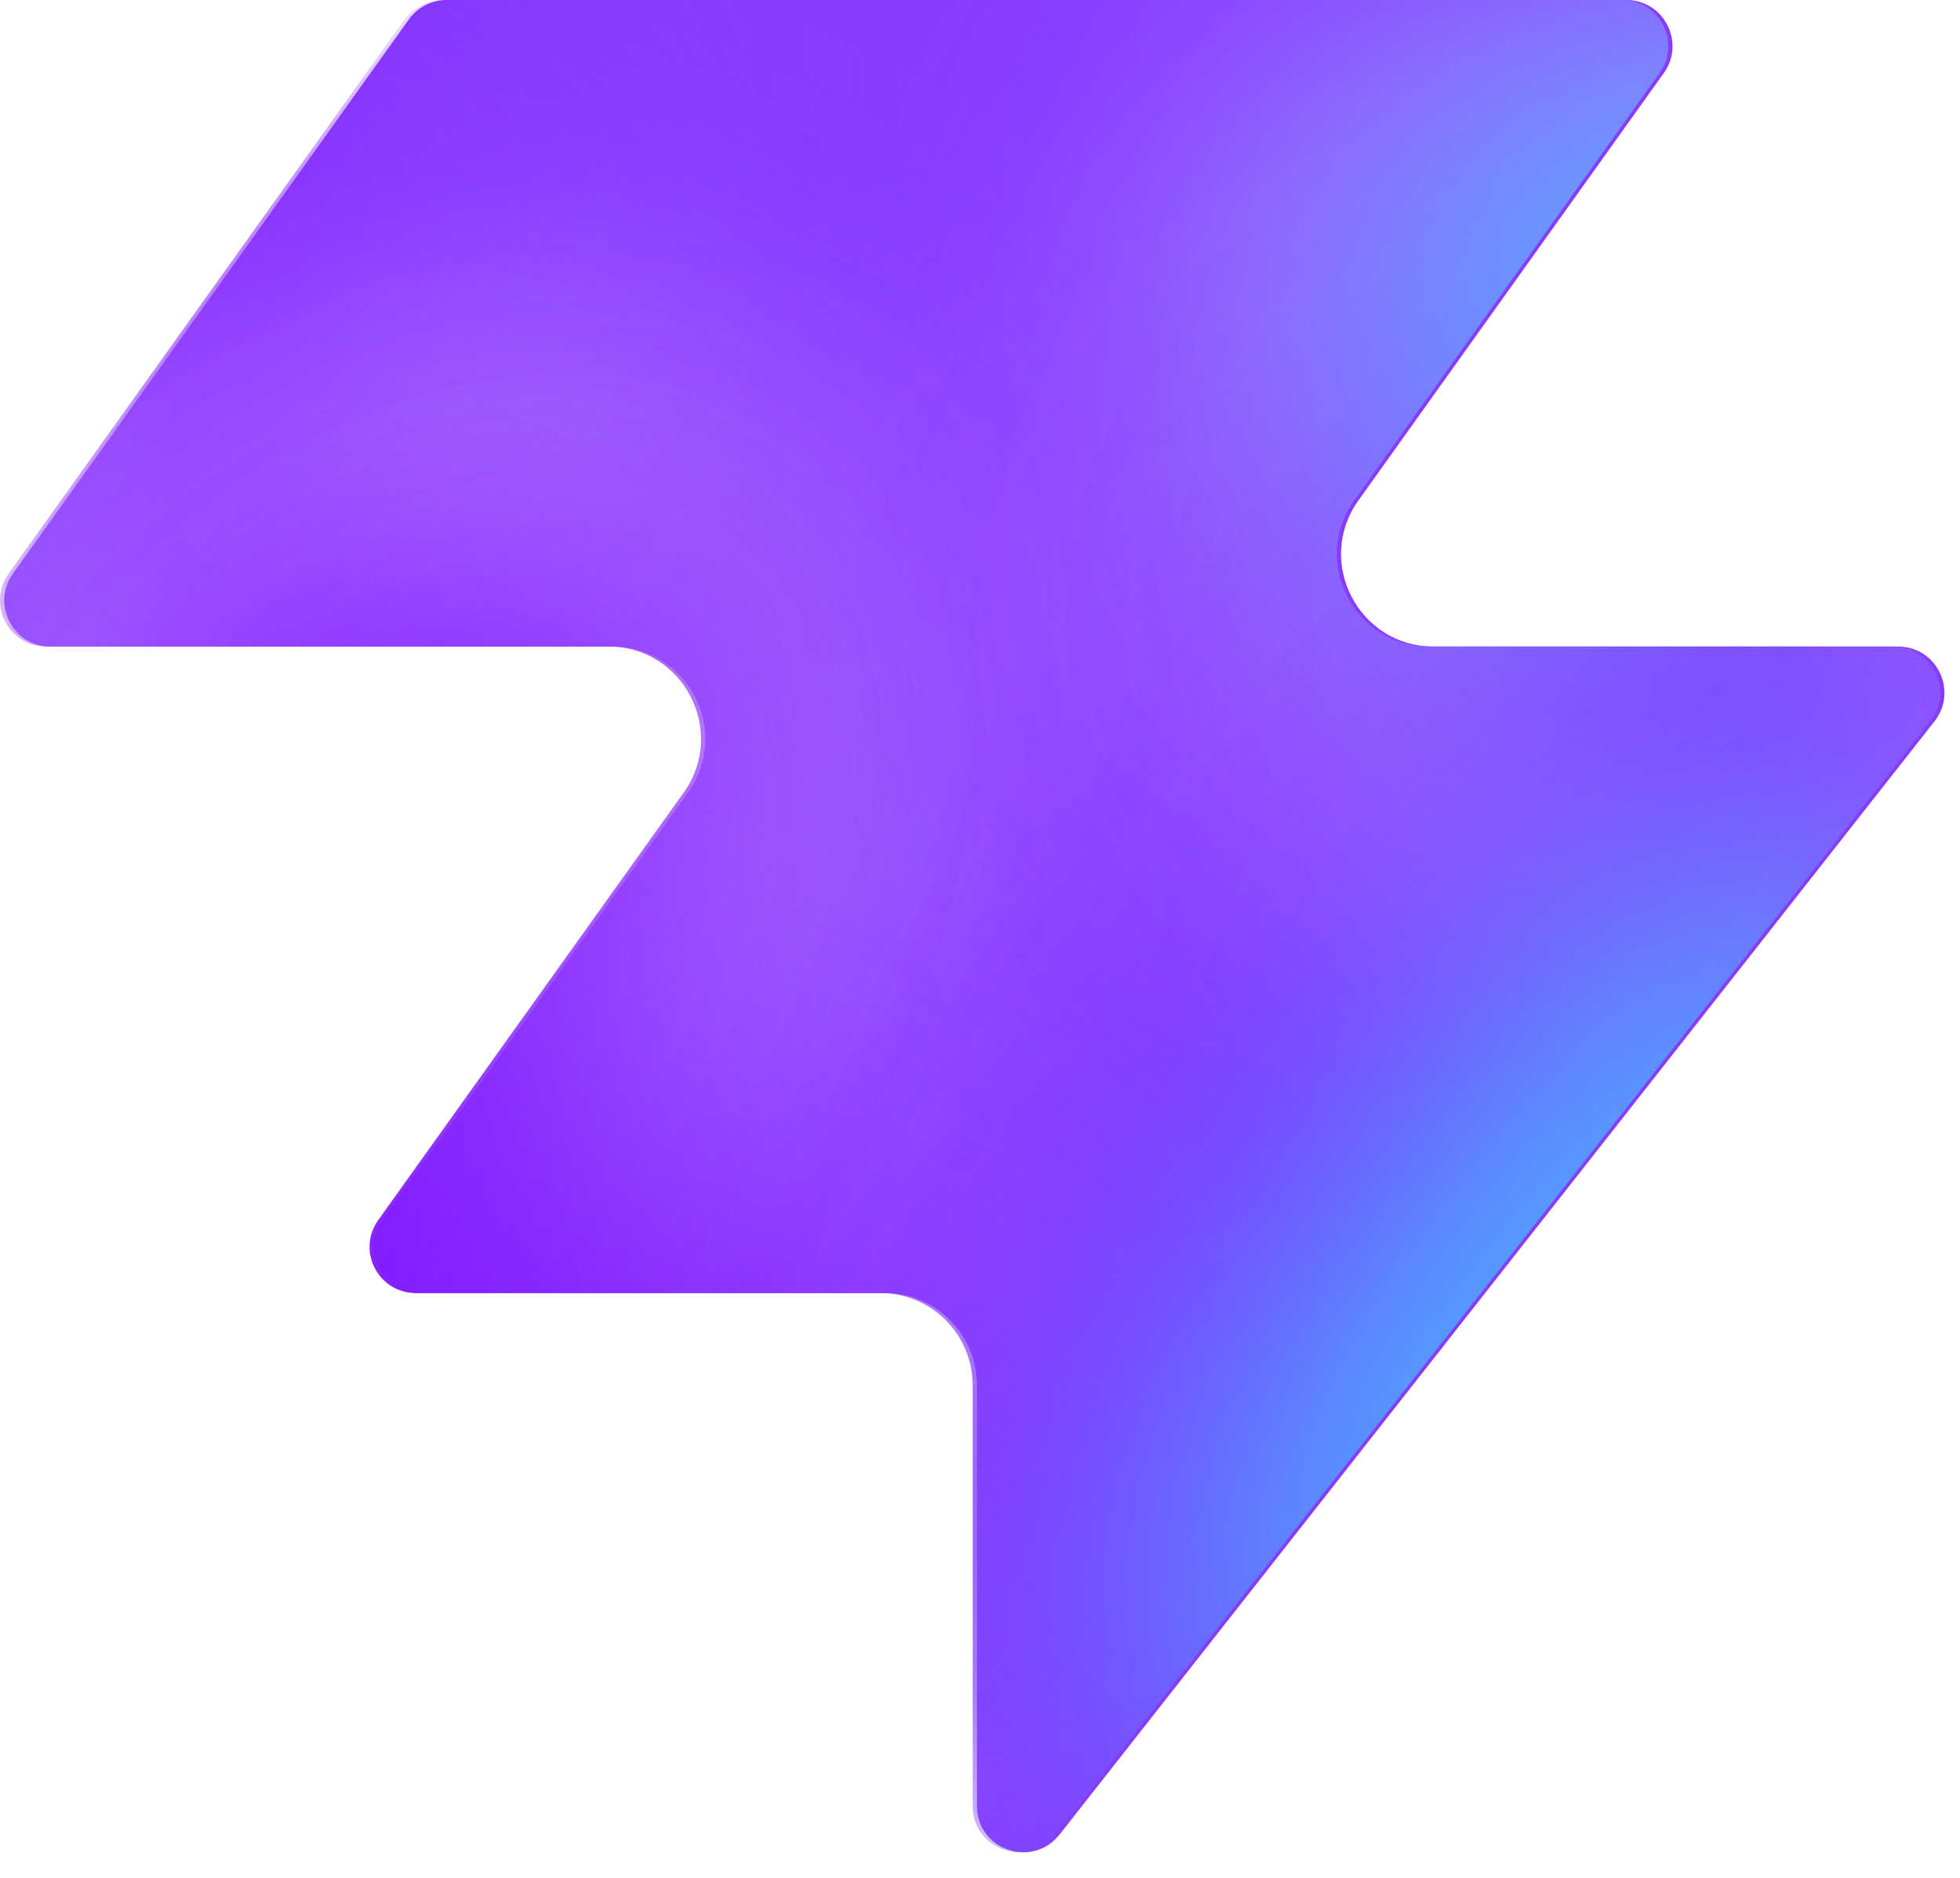
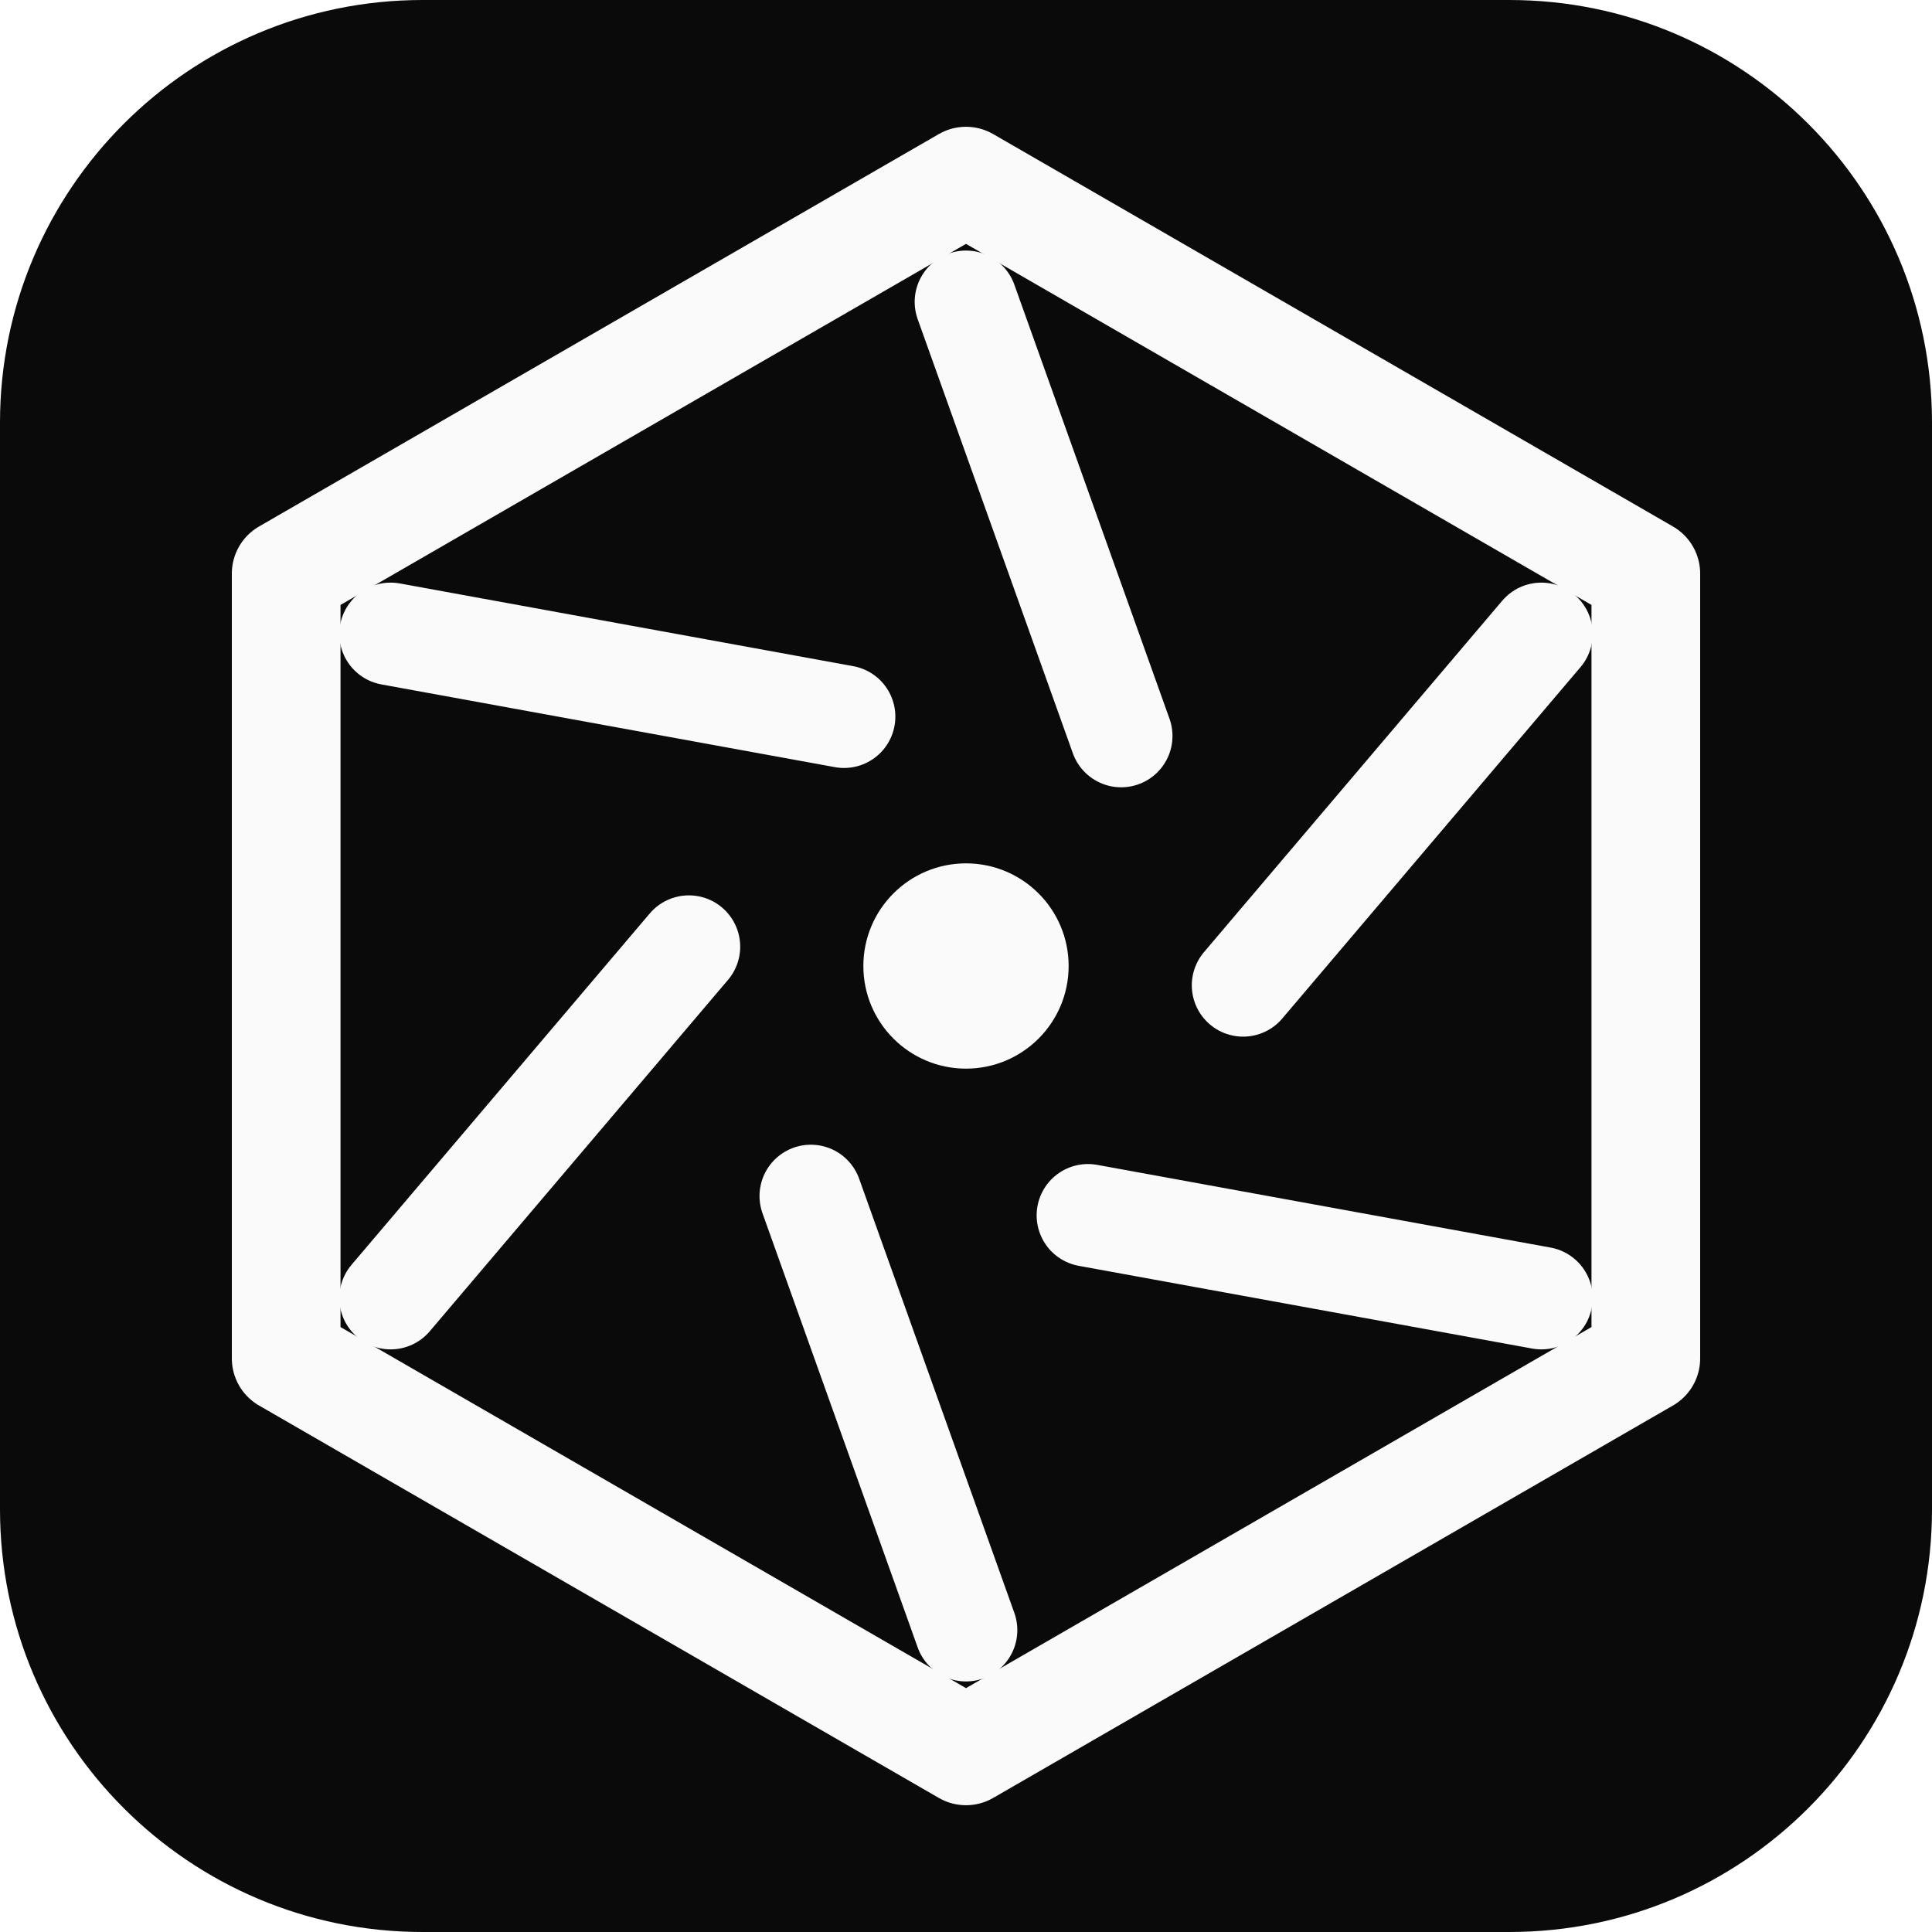
- <svg xmlns="http://www.w3.org/2000/svg" width="48" height="46" fill="none" viewBox="0 0 48 46">
-   <path fill="#863bff" d="M25.946 44.938c-.664.845-2.021.375-2.021-.698V33.937a2.26 2.26 0 0 0-2.262-2.262H10.287c-.92 0-1.456-1.04-.92-1.788l7.48-10.471c1.07-1.497 0-3.578-1.842-3.578H1.237c-.92 0-1.456-1.04-.92-1.788L10.013.474c.214-.297.556-.474.92-.474h28.894c.92 0 1.456 1.04.92 1.788l-7.48 10.471c-1.07 1.498 0 3.579 1.842 3.579h11.377c.943 0 1.473 1.088.89 1.83L25.947 44.94z" style="fill:#863bff;fill:color(display-p3 .525 .23 1);fill-opacity:1" />
-   <mask id="a" width="48" height="46" x="0" y="0" maskUnits="userSpaceOnUse" style="mask-type:alpha">
-     <path fill="#000" d="M25.842 44.938c-.664.844-2.021.375-2.021-.698V33.937a2.26 2.26 0 0 0-2.262-2.262H10.183c-.92 0-1.456-1.04-.92-1.788l7.48-10.471c1.07-1.498 0-3.579-1.842-3.579H1.133c-.92 0-1.456-1.04-.92-1.787L9.91.473c.214-.297.556-.474.92-.474h28.894c.92 0 1.456 1.04.92 1.788l-7.48 10.471c-1.07 1.498 0 3.578 1.842 3.578h11.377c.943 0 1.473 1.088.89 1.832L25.843 44.94z" style="fill:#000;fill-opacity:1" />
-   </mask>
-   <g mask="url(#a)">
-     <g filter="url(#b)">
-       <ellipse cx="5.508" cy="14.704" fill="#ede6ff" rx="5.508" ry="14.704" style="fill:#ede6ff;fill:color(display-p3 .927 .903 1);fill-opacity:1" transform="matrix(.00324 1 1 -.00324 -4.47 31.516)" />
-     </g>
-     <g filter="url(#c)">
-       <ellipse cx="10.399" cy="29.851" fill="#ede6ff" rx="10.399" ry="29.851" style="fill:#ede6ff;fill:color(display-p3 .927 .903 1);fill-opacity:1" transform="matrix(.00324 1 1 -.00324 -39.328 7.883)" />
-     </g>
-     <g filter="url(#d)">
-       <ellipse cx="5.508" cy="30.487" fill="#7e14ff" rx="5.508" ry="30.487" style="fill:#7e14ff;fill:color(display-p3 .492 .077 1);fill-opacity:1" transform="rotate(89.814 -25.913 -14.639)scale(1 -1)" />
-     </g>
-     <g filter="url(#e)">
-       <ellipse cx="5.508" cy="30.599" fill="#7e14ff" rx="5.508" ry="30.599" style="fill:#7e14ff;fill:color(display-p3 .492 .077 1);fill-opacity:1" transform="rotate(89.814 -32.644 -3.334)scale(1 -1)" />
-     </g>
-     <g filter="url(#f)">
-       <ellipse cx="5.508" cy="30.599" fill="#7e14ff" rx="5.508" ry="30.599" style="fill:#7e14ff;fill:color(display-p3 .492 .077 1);fill-opacity:1" transform="matrix(.00324 1 1 -.00324 -34.34 30.47)" />
-     </g>
-     <g filter="url(#g)">
-       <ellipse cx="14.072" cy="22.078" fill="#ede6ff" rx="14.072" ry="22.078" style="fill:#ede6ff;fill:color(display-p3 .927 .903 1);fill-opacity:1" transform="rotate(93.35 24.506 48.493)scale(-1 1)" />
-     </g>
-     <g filter="url(#h)">
-       <ellipse cx="3.47" cy="21.501" fill="#7e14ff" rx="3.47" ry="21.501" style="fill:#7e14ff;fill:color(display-p3 .492 .077 1);fill-opacity:1" transform="rotate(89.009 28.708 47.59)scale(-1 1)" />
-     </g>
-     <g filter="url(#i)">
-       <ellipse cx="3.47" cy="21.501" fill="#7e14ff" rx="3.47" ry="21.501" style="fill:#7e14ff;fill:color(display-p3 .492 .077 1);fill-opacity:1" transform="rotate(89.009 28.708 47.59)scale(-1 1)" />
-     </g>
-     <g filter="url(#j)">
-       <ellipse cx=".387" cy="8.972" fill="#7e14ff" rx="4.407" ry="29.108" style="fill:#7e14ff;fill:color(display-p3 .492 .077 1);fill-opacity:1" transform="rotate(39.51 .387 8.972)" />
-     </g>
-     <g filter="url(#k)">
-       <ellipse cx="47.523" cy="-6.092" fill="#7e14ff" rx="4.407" ry="29.108" style="fill:#7e14ff;fill:color(display-p3 .492 .077 1);fill-opacity:1" transform="rotate(37.892 47.523 -6.092)" />
-     </g>
-     <g filter="url(#l)">
-       <ellipse cx="41.412" cy="6.333" fill="#47bfff" rx="5.971" ry="9.665" style="fill:#47bfff;fill:color(display-p3 .28 .748 1);fill-opacity:1" transform="rotate(37.892 41.412 6.333)" />
-     </g>
-     <g filter="url(#m)">
-       <ellipse cx="-1.879" cy="38.332" fill="#7e14ff" rx="4.407" ry="29.108" style="fill:#7e14ff;fill:color(display-p3 .492 .077 1);fill-opacity:1" transform="rotate(37.892 -1.88 38.332)" />
-     </g>
-     <g filter="url(#n)">
-       <ellipse cx="-1.879" cy="38.332" fill="#7e14ff" rx="4.407" ry="29.108" style="fill:#7e14ff;fill:color(display-p3 .492 .077 1);fill-opacity:1" transform="rotate(37.892 -1.88 38.332)" />
-     </g>
-     <g filter="url(#o)">
-       <ellipse cx="35.651" cy="29.907" fill="#7e14ff" rx="4.407" ry="29.108" style="fill:#7e14ff;fill:color(display-p3 .492 .077 1);fill-opacity:1" transform="rotate(37.892 35.651 29.907)" />
-     </g>
-     <g filter="url(#p)">
-       <ellipse cx="38.418" cy="32.4" fill="#47bfff" rx="5.971" ry="15.297" style="fill:#47bfff;fill:color(display-p3 .28 .748 1);fill-opacity:1" transform="rotate(37.892 38.418 32.4)" />
-     </g>
+ <svg xmlns="http://www.w3.org/2000/svg" width="32" height="32" viewBox="0 0 32 32">
+   <rect width="32" height="32" rx="7" fill="#0a0a0a" />
+   <g fill="none" stroke="#fafafa" stroke-linecap="round" stroke-linejoin="round">
+     <path d="M 16 3 L 27.26 9.5 L 27.26 22.5 L 16 29 L 4.74 22.5 L 4.74 9.5 Z" stroke-width="1.8" />
+     <path d="M 16 5 L 18.57 12.19 M 25.53 10.5 L 20.59 16.32 M 25.53 21.5 L 18.02 20.13 M 16 27 L 13.43 19.81 M 6.47 21.5 L 11.41 15.68 M 6.47 10.5 L 13.98 11.87" stroke-width="1.7" />
+     <circle cx="16" cy="16" r="1.7" fill="#fafafa" stroke="none" />
  </g>
-   <defs>
-     <filter id="b" width="60.045" height="41.654" x="-19.77" y="16.149" color-interpolation-filters="sRGB" filterUnits="userSpaceOnUse">
-       <feFlood flood-opacity="0" result="BackgroundImageFix" />
-       <feBlend in="SourceGraphic" in2="BackgroundImageFix" result="shape" />
-       <feGaussianBlur result="effect1_foregroundBlur_2002_17158" stdDeviation="7.659" />
-     </filter>
-     <filter id="c" width="90.34" height="51.437" x="-54.613" y="-7.533" color-interpolation-filters="sRGB" filterUnits="userSpaceOnUse">
-       <feFlood flood-opacity="0" result="BackgroundImageFix" />
-       <feBlend in="SourceGraphic" in2="BackgroundImageFix" result="shape" />
-       <feGaussianBlur result="effect1_foregroundBlur_2002_17158" stdDeviation="7.659" />
-     </filter>
-     <filter id="d" width="79.355" height="29.4" x="-49.64" y="2.03" color-interpolation-filters="sRGB" filterUnits="userSpaceOnUse">
-       <feFlood flood-opacity="0" result="BackgroundImageFix" />
-       <feBlend in="SourceGraphic" in2="BackgroundImageFix" result="shape" />
-       <feGaussianBlur result="effect1_foregroundBlur_2002_17158" stdDeviation="4.596" />
-     </filter>
-     <filter id="e" width="79.579" height="29.4" x="-45.045" y="20.029" color-interpolation-filters="sRGB" filterUnits="userSpaceOnUse">
-       <feFlood flood-opacity="0" result="BackgroundImageFix" />
-       <feBlend in="SourceGraphic" in2="BackgroundImageFix" result="shape" />
-       <feGaussianBlur result="effect1_foregroundBlur_2002_17158" stdDeviation="4.596" />
-     </filter>
-     <filter id="f" width="79.579" height="29.4" x="-43.513" y="21.178" color-interpolation-filters="sRGB" filterUnits="userSpaceOnUse">
-       <feFlood flood-opacity="0" result="BackgroundImageFix" />
-       <feBlend in="SourceGraphic" in2="BackgroundImageFix" result="shape" />
-       <feGaussianBlur result="effect1_foregroundBlur_2002_17158" stdDeviation="4.596" />
-     </filter>
-     <filter id="g" width="74.749" height="58.852" x="15.756" y="-17.901" color-interpolation-filters="sRGB" filterUnits="userSpaceOnUse">
-       <feFlood flood-opacity="0" result="BackgroundImageFix" />
-       <feBlend in="SourceGraphic" in2="BackgroundImageFix" result="shape" />
-       <feGaussianBlur result="effect1_foregroundBlur_2002_17158" stdDeviation="7.659" />
-     </filter>
-     <filter id="h" width="61.377" height="25.362" x="23.548" y="2.284" color-interpolation-filters="sRGB" filterUnits="userSpaceOnUse">
-       <feFlood flood-opacity="0" result="BackgroundImageFix" />
-       <feBlend in="SourceGraphic" in2="BackgroundImageFix" result="shape" />
-       <feGaussianBlur result="effect1_foregroundBlur_2002_17158" stdDeviation="4.596" />
-     </filter>
-     <filter id="i" width="61.377" height="25.362" x="23.548" y="2.284" color-interpolation-filters="sRGB" filterUnits="userSpaceOnUse">
-       <feFlood flood-opacity="0" result="BackgroundImageFix" />
-       <feBlend in="SourceGraphic" in2="BackgroundImageFix" result="shape" />
-       <feGaussianBlur result="effect1_foregroundBlur_2002_17158" stdDeviation="4.596" />
-     </filter>
-     <filter id="j" width="56.045" height="63.649" x="-27.636" y="-22.853" color-interpolation-filters="sRGB" filterUnits="userSpaceOnUse">
-       <feFlood flood-opacity="0" result="BackgroundImageFix" />
-       <feBlend in="SourceGraphic" in2="BackgroundImageFix" result="shape" />
-       <feGaussianBlur result="effect1_foregroundBlur_2002_17158" stdDeviation="4.596" />
-     </filter>
-     <filter id="k" width="54.814" height="64.646" x="20.116" y="-38.415" color-interpolation-filters="sRGB" filterUnits="userSpaceOnUse">
-       <feFlood flood-opacity="0" result="BackgroundImageFix" />
-       <feBlend in="SourceGraphic" in2="BackgroundImageFix" result="shape" />
-       <feGaussianBlur result="effect1_foregroundBlur_2002_17158" stdDeviation="4.596" />
-     </filter>
-     <filter id="l" width="33.541" height="35.313" x="24.641" y="-11.323" color-interpolation-filters="sRGB" filterUnits="userSpaceOnUse">
-       <feFlood flood-opacity="0" result="BackgroundImageFix" />
-       <feBlend in="SourceGraphic" in2="BackgroundImageFix" result="shape" />
-       <feGaussianBlur result="effect1_foregroundBlur_2002_17158" stdDeviation="4.596" />
-     </filter>
-     <filter id="m" width="54.814" height="64.646" x="-29.286" y="6.009" color-interpolation-filters="sRGB" filterUnits="userSpaceOnUse">
-       <feFlood flood-opacity="0" result="BackgroundImageFix" />
-       <feBlend in="SourceGraphic" in2="BackgroundImageFix" result="shape" />
-       <feGaussianBlur result="effect1_foregroundBlur_2002_17158" stdDeviation="4.596" />
-     </filter>
-     <filter id="n" width="54.814" height="64.646" x="-29.286" y="6.009" color-interpolation-filters="sRGB" filterUnits="userSpaceOnUse">
-       <feFlood flood-opacity="0" result="BackgroundImageFix" />
-       <feBlend in="SourceGraphic" in2="BackgroundImageFix" result="shape" />
-       <feGaussianBlur result="effect1_foregroundBlur_2002_17158" stdDeviation="4.596" />
-     </filter>
-     <filter id="o" width="54.814" height="64.646" x="8.244" y="-2.416" color-interpolation-filters="sRGB" filterUnits="userSpaceOnUse">
-       <feFlood flood-opacity="0" result="BackgroundImageFix" />
-       <feBlend in="SourceGraphic" in2="BackgroundImageFix" result="shape" />
-       <feGaussianBlur result="effect1_foregroundBlur_2002_17158" stdDeviation="4.596" />
-     </filter>
-     <filter id="p" width="39.409" height="43.623" x="18.713" y="10.588" color-interpolation-filters="sRGB" filterUnits="userSpaceOnUse">
-       <feFlood flood-opacity="0" result="BackgroundImageFix" />
-       <feBlend in="SourceGraphic" in2="BackgroundImageFix" result="shape" />
-       <feGaussianBlur result="effect1_foregroundBlur_2002_17158" stdDeviation="4.596" />
-     </filter>
-   </defs>
</svg>
